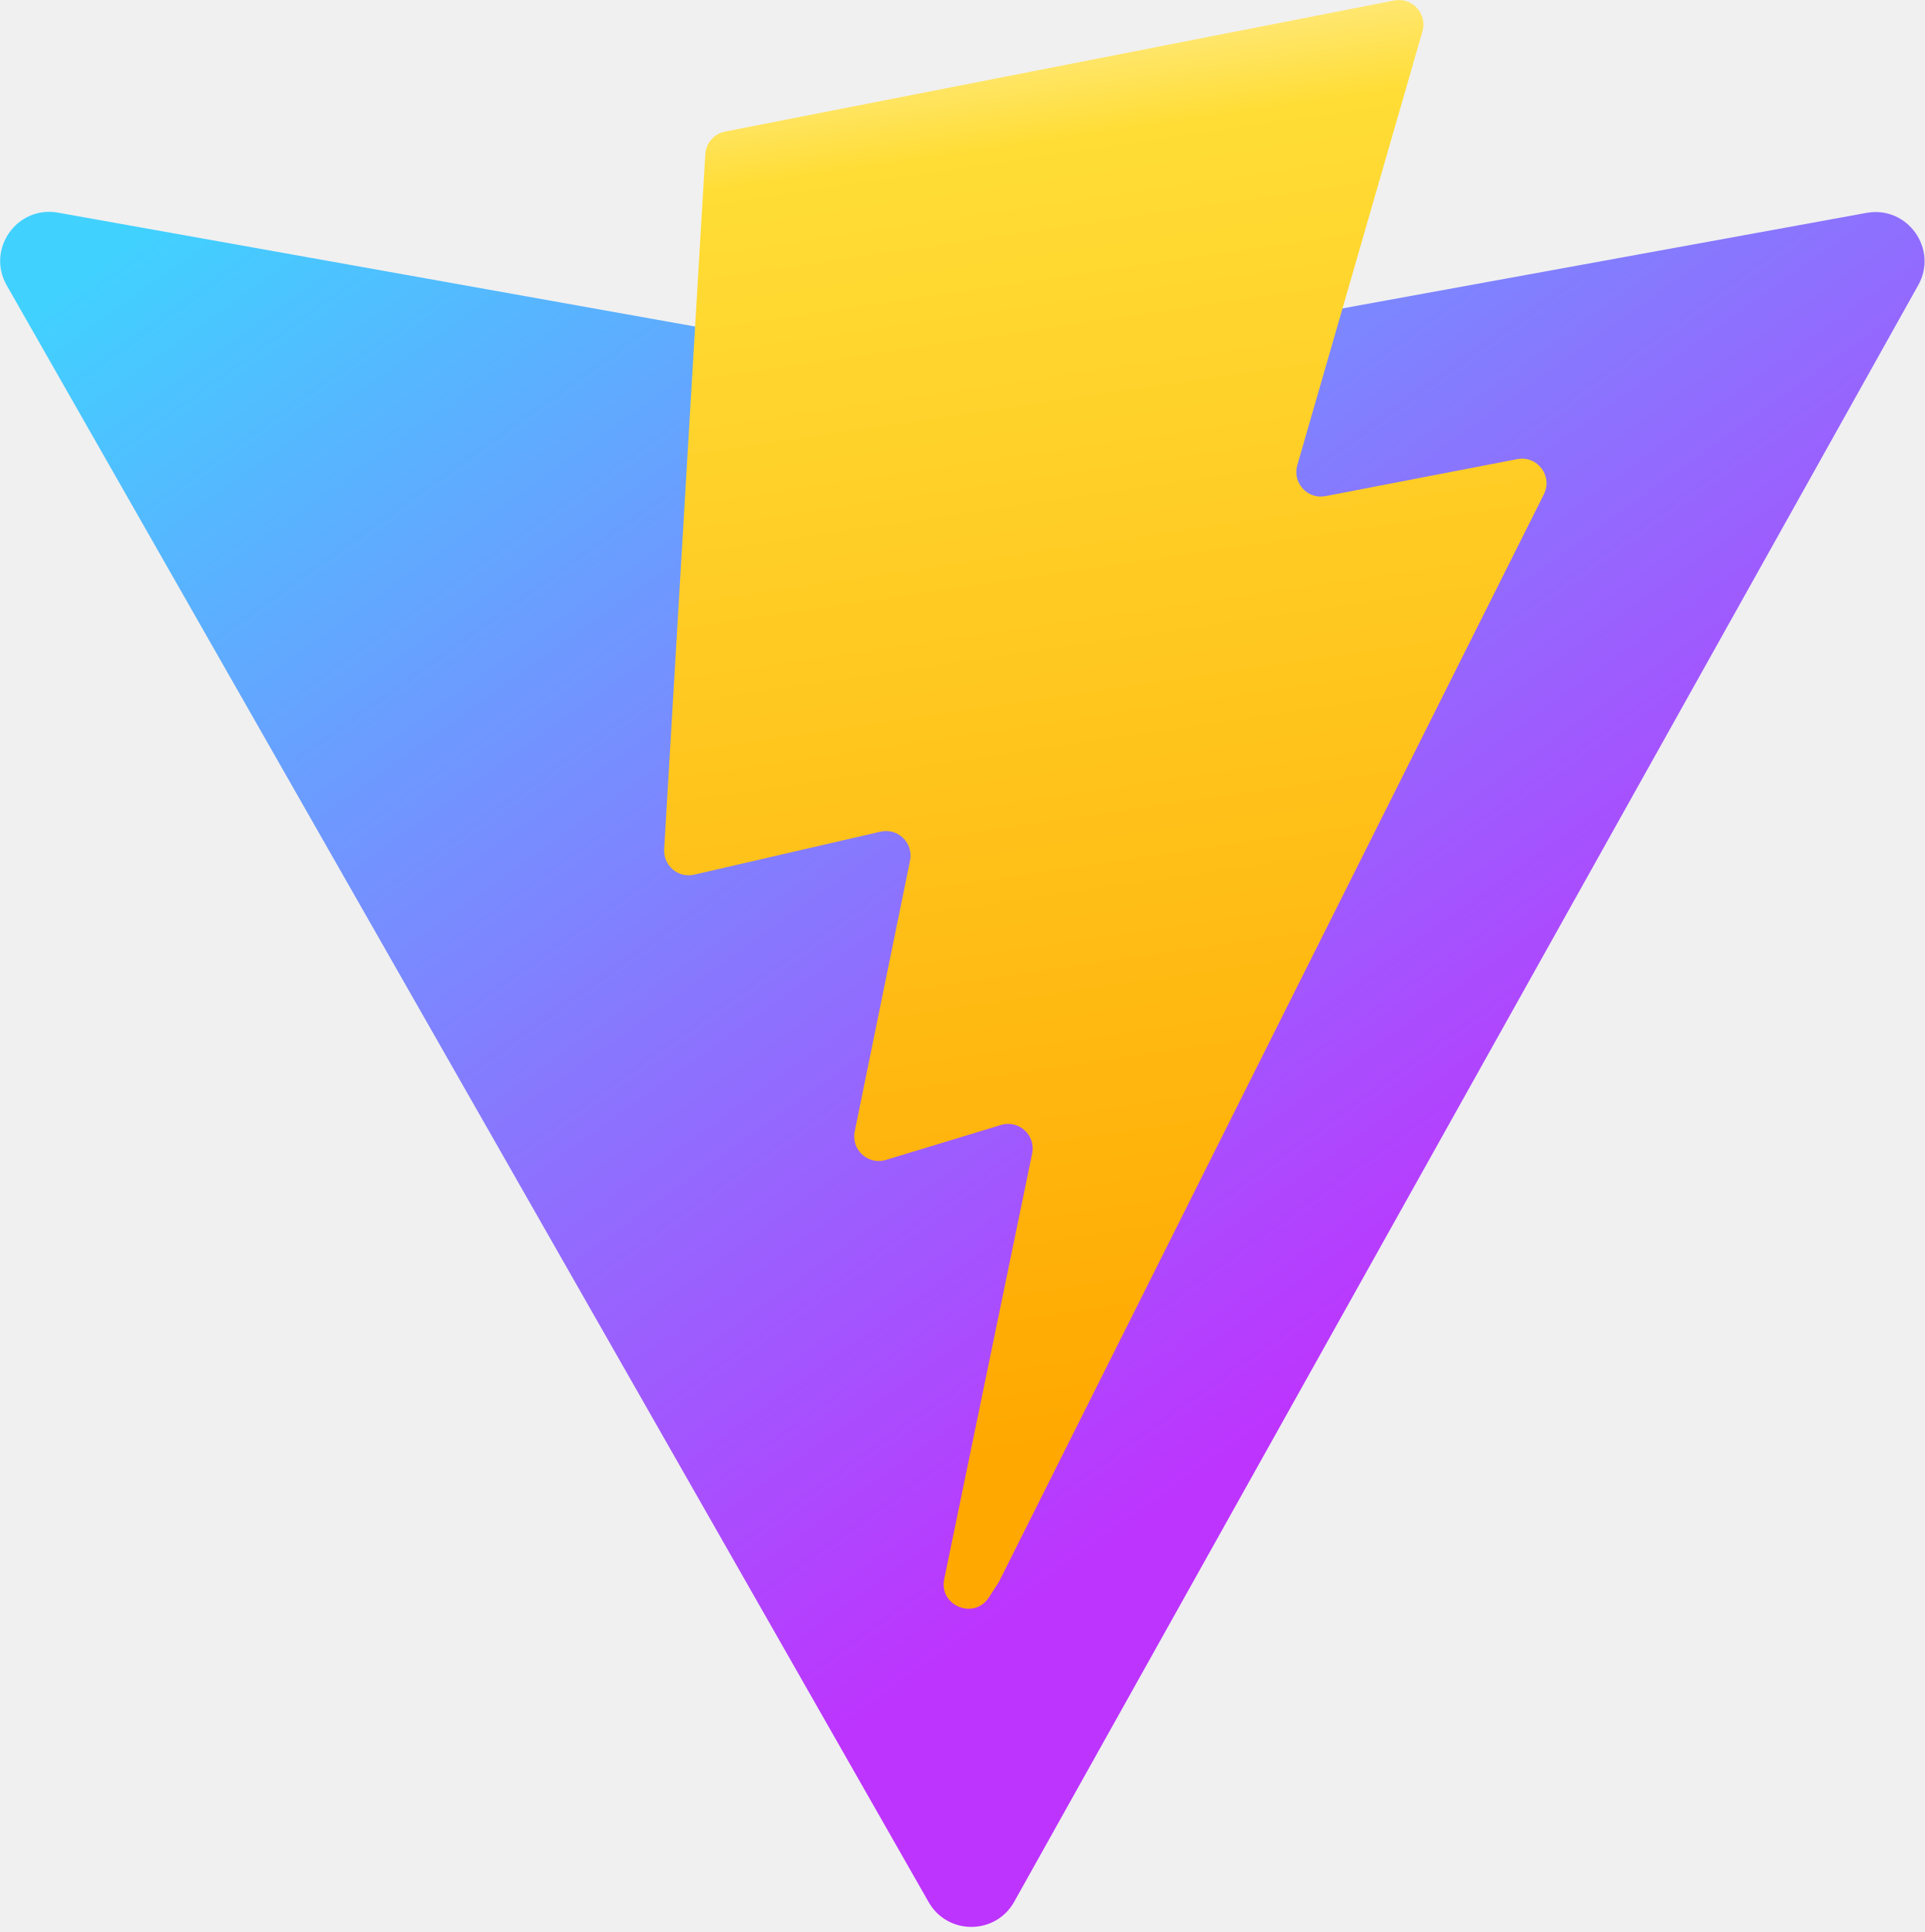
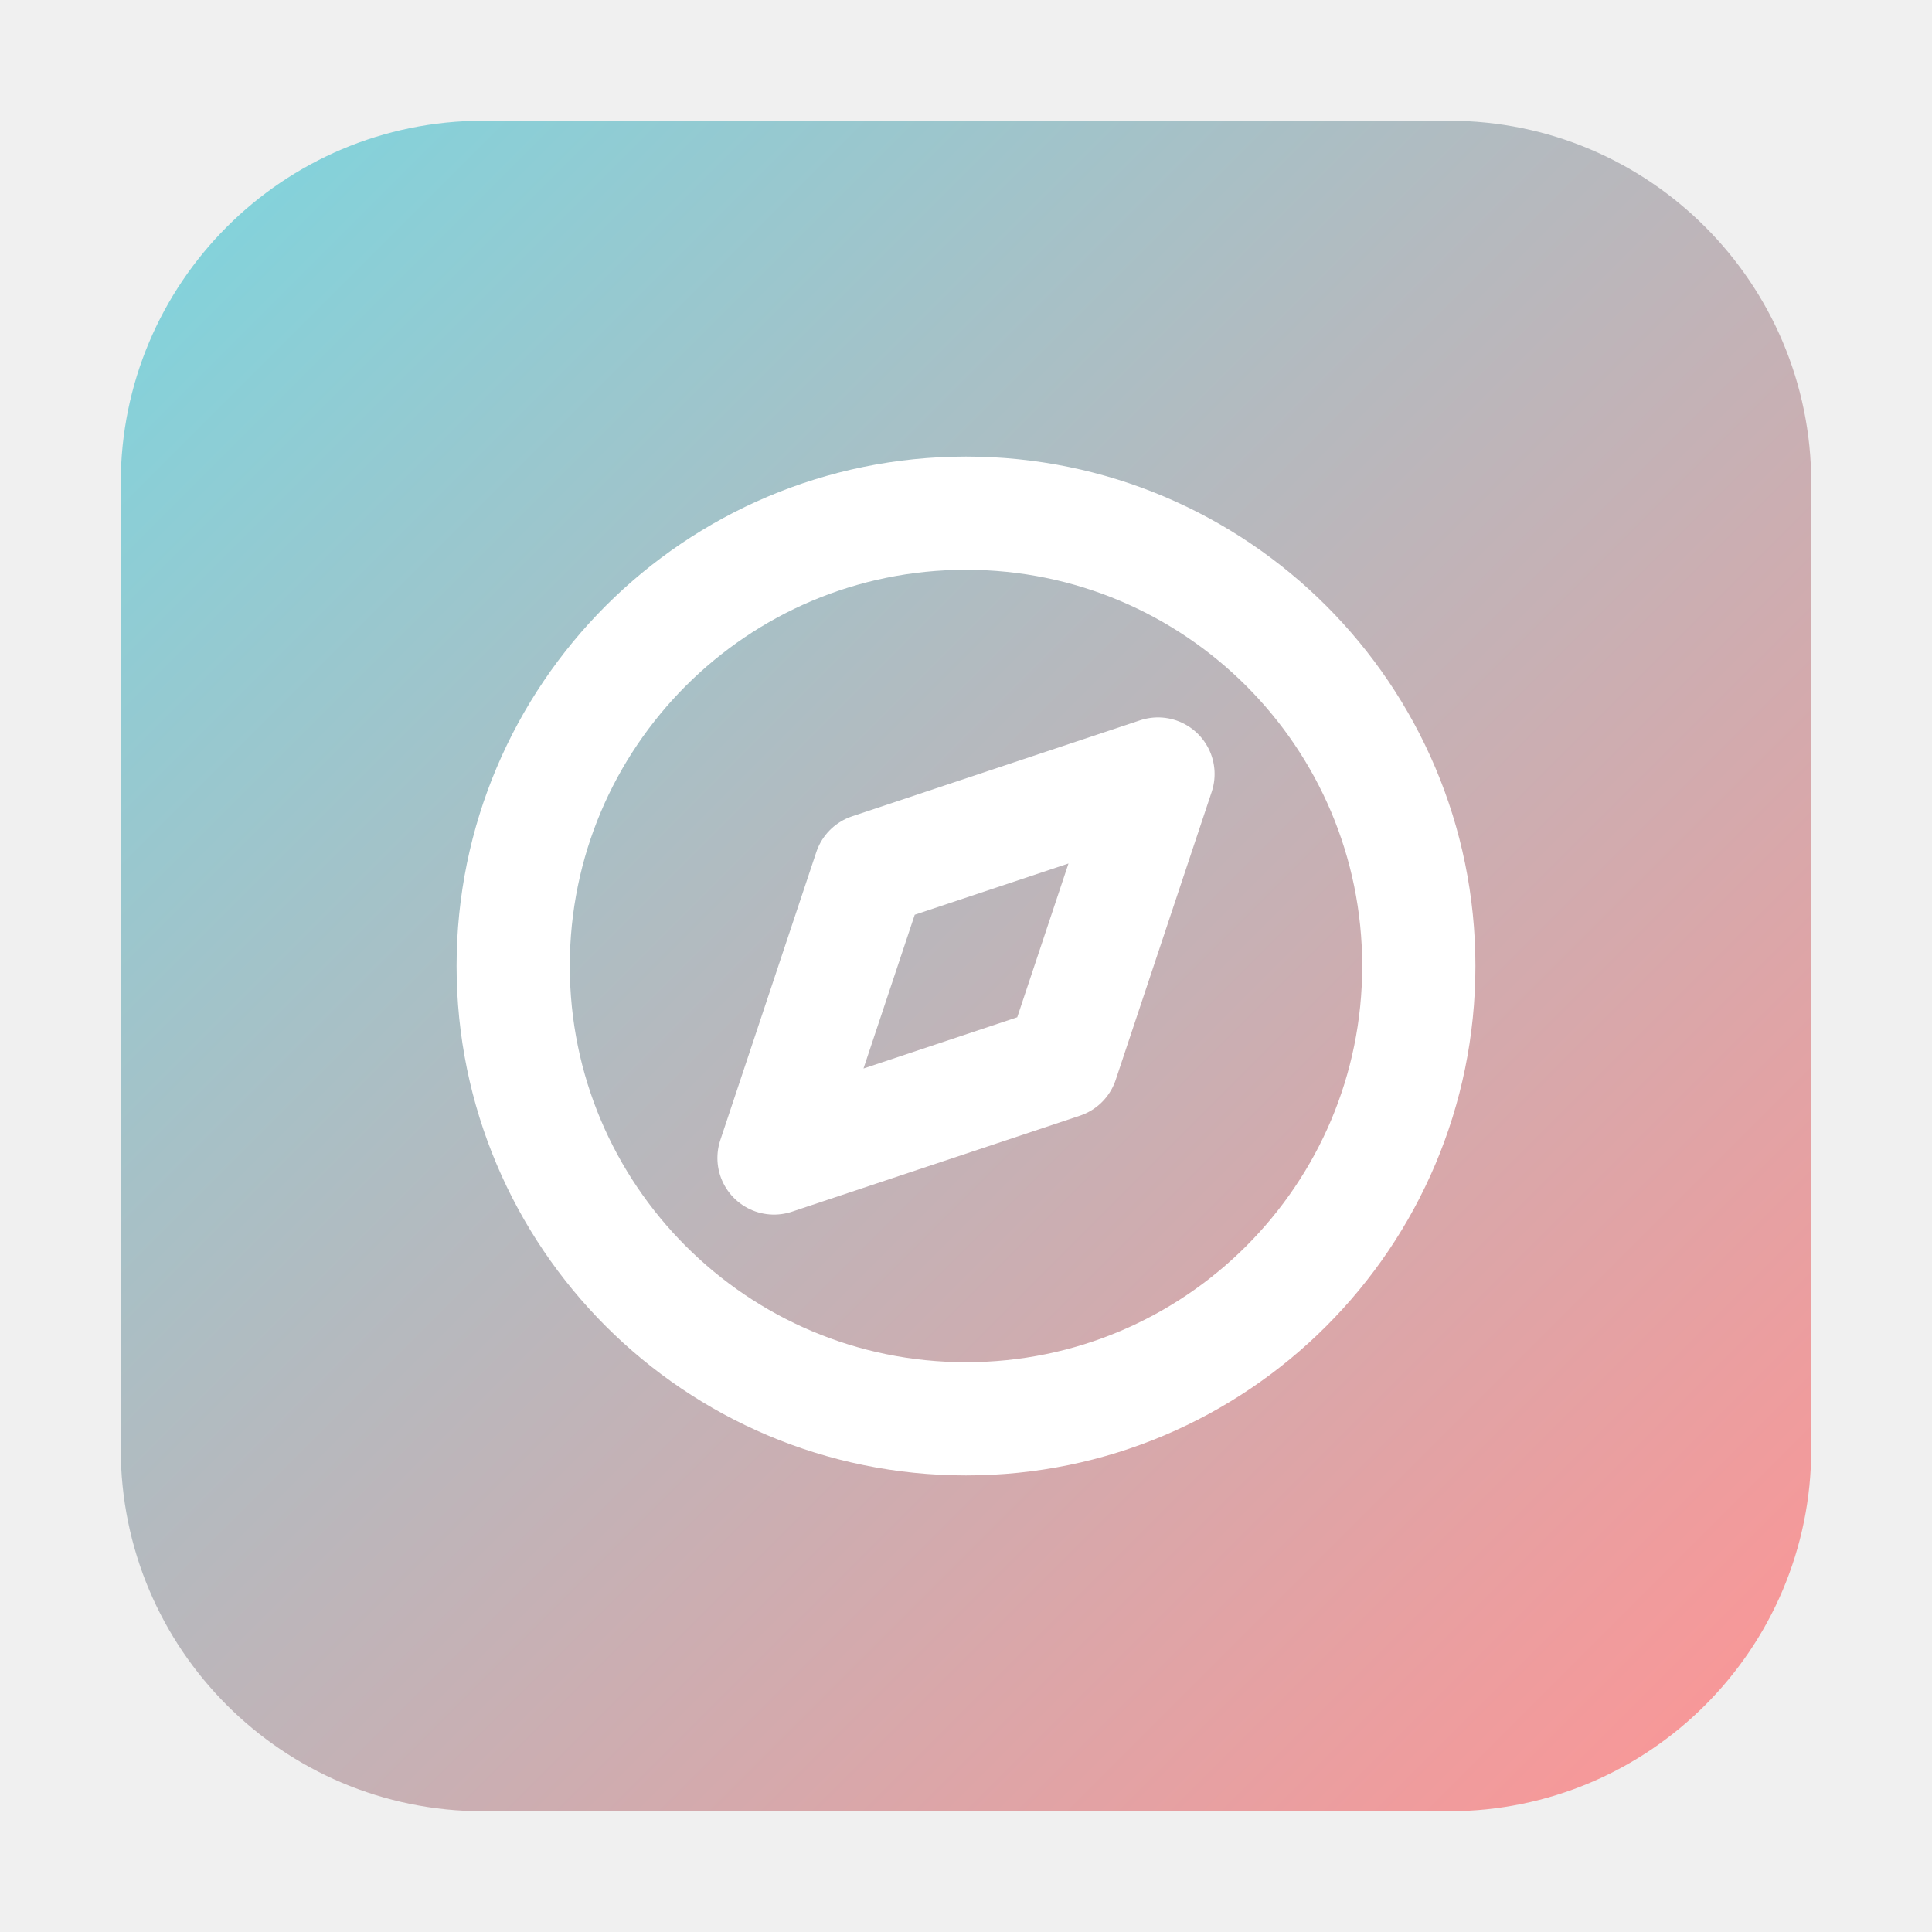
- <svg xmlns="http://www.w3.org/2000/svg" aria-hidden="true" role="img" class="iconify iconify--logos" width="31.88" height="32" preserveAspectRatio="xMidYMid meet" viewBox="0 0 256 257">
+ <svg xmlns="http://www.w3.org/2000/svg" viewBox="0 0 256 256">
  <defs>
-     <linearGradient id="IconifyId1813088fe1fbc01fb466" x1="-.828%" x2="57.636%" y1="7.652%" y2="78.411%">
-       <stop offset="0%" stop-color="#41D1FF" />
-       <stop offset="100%" stop-color="#BD34FE" />
-     </linearGradient>
-     <linearGradient id="IconifyId1813088fe1fbc01fb467" x1="43.376%" x2="50.316%" y1="2.242%" y2="89.03%">
-       <stop offset="0%" stop-color="#FFEA83" />
-       <stop offset="8.333%" stop-color="#FFDD35" />
-       <stop offset="100%" stop-color="#FFA800" />
+     <linearGradient id="compass-gradient" x1="0%" y1="0%" x2="100%" y2="100%">
+       <stop offset="0%" stop-color="#7cd6df" />
+       <stop offset="100%" stop-color="#FF9494" />
    </linearGradient>
  </defs>
-   <path fill="url(#IconifyId1813088fe1fbc01fb466)" d="M255.153 37.938L134.897 252.976c-2.483 4.44-8.862 4.466-11.382.048L.875 37.958c-2.746-4.814 1.371-10.646 6.827-9.67l120.385 21.517a6.537 6.537 0 0 0 2.322-.004l117.867-21.483c5.438-.991 9.574 4.796 6.877 9.62Z" />
-   <path fill="url(#IconifyId1813088fe1fbc01fb467)" d="M185.432.063L96.44 17.501a3.268 3.268 0 0 0-2.634 3.014l-5.474 92.456a3.268 3.268 0 0 0 3.997 3.378l24.777-5.718c2.318-.535 4.413 1.507 3.936 3.838l-7.361 36.047c-.495 2.426 1.782 4.5 4.151 3.78l15.304-4.649c2.372-.72 4.652 1.36 4.15 3.788l-11.698 56.621c-.732 3.542 3.979 5.473 5.943 2.437l1.313-2.028l72.516-144.72c1.215-2.423-.88-5.186-3.54-4.672l-25.505 4.922c-2.396.462-4.435-1.77-3.759-4.114l16.646-57.705c.677-2.35-1.37-4.583-3.769-4.113Z" />
+   <rect x="16" y="16" width="224" height="224" rx="48" fill="url(#compass-gradient)" />
+   <g transform="translate(56, 56) scale(6)" fill="none" stroke="#ffffff" stroke-width="2.5" stroke-linecap="round" stroke-linejoin="round">
+     <circle cx="12" cy="12" r="10" />
+     <polygon points="16.24 7.76 14.12 14.12 7.76 16.24 9.88 9.88 16.24 7.76" />
+   </g>
</svg>
